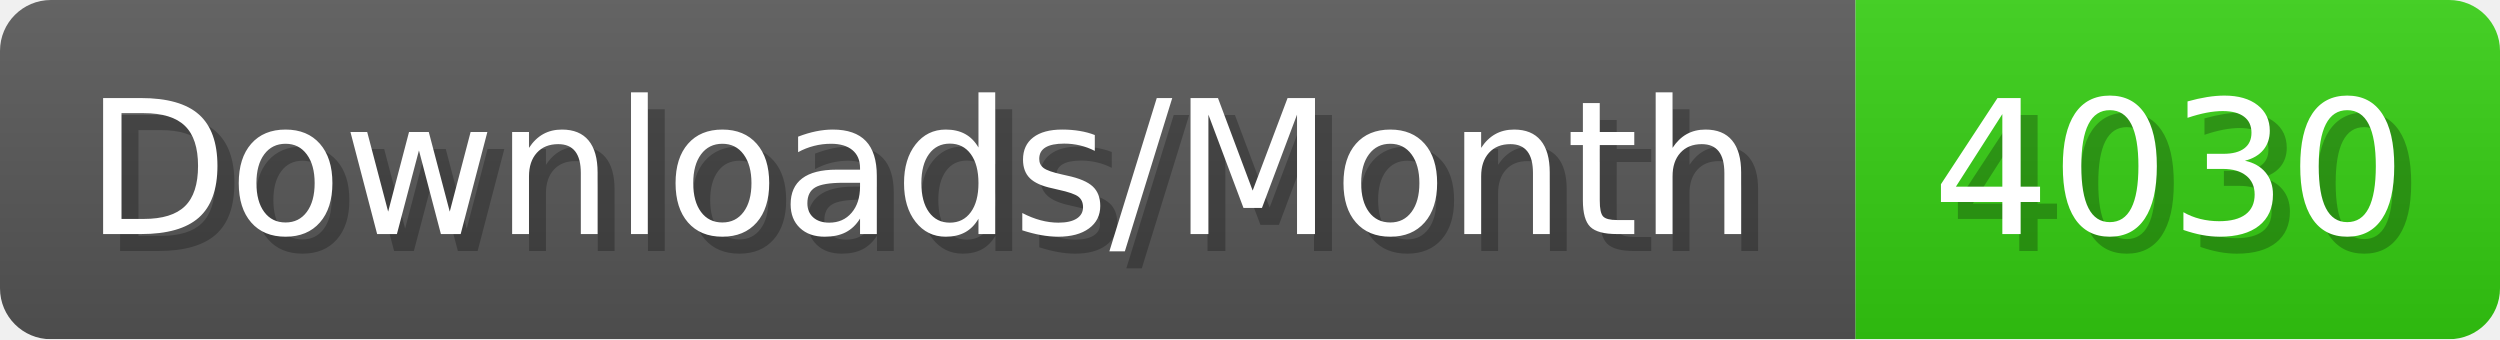
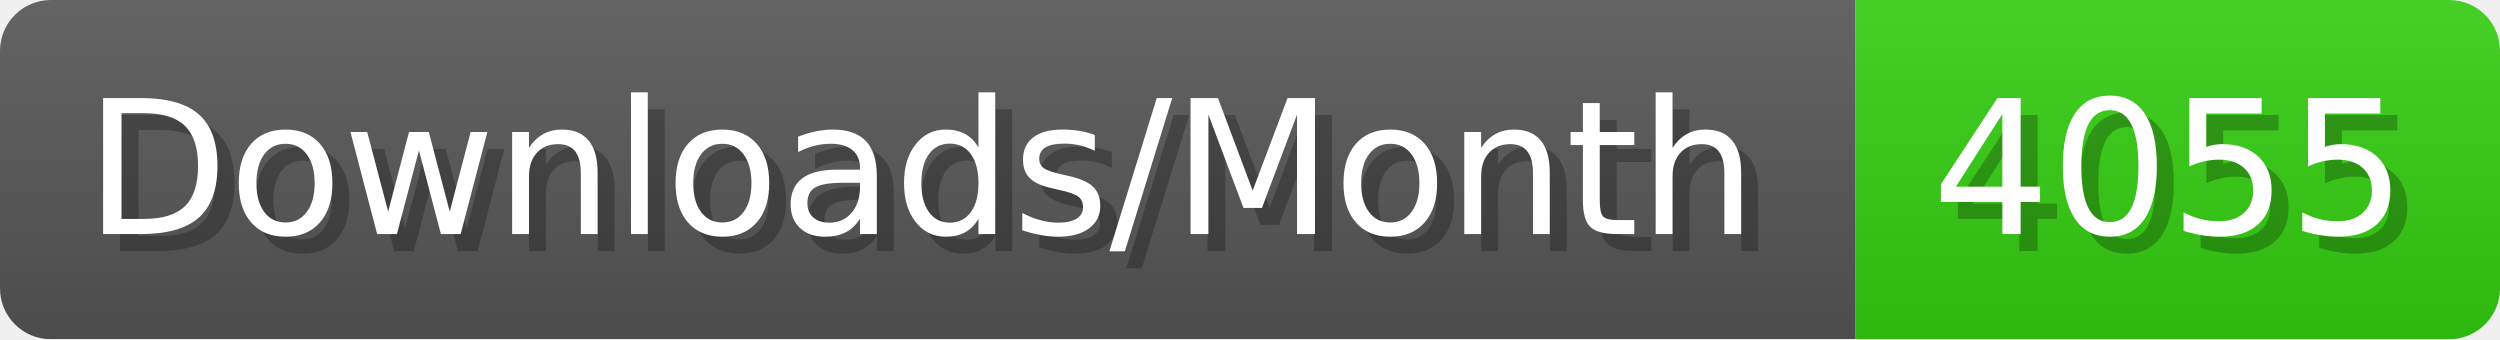
- <svg xmlns="http://www.w3.org/2000/svg" width="147.4" height="20" viewBox="0 0 1474 200" role="img" aria-label="Downloads/Month: 4030">
+ <svg xmlns="http://www.w3.org/2000/svg" width="147.4" height="20" viewBox="0 0 1474 200" role="img" aria-label="Downloads/Month: 4055">
  <linearGradient id="YlXUI" x2="0" y2="100%">
    <stop offset="0" stop-opacity=".1" stop-color="#EEE" />
    <stop offset="1" stop-opacity=".1" />
  </linearGradient>
  <mask id="JHhop">
    <rect width="1474" height="200" rx="30" fill="#FFF" />
  </mask>
  <g mask="url(#JHhop)">
    <rect width="1094" height="200" fill="#555" />
    <rect width="380" height="200" fill="#3C1" x="1094" />
    <rect width="1474" height="200" fill="url(#YlXUI)" />
  </g>
  <g aria-hidden="true" fill="#fff" text-anchor="start" font-family="Verdana,DejaVu Sans,sans-serif" font-size="110">
    <text x="60" y="148" textLength="994" fill="#000" opacity="0.25">Downloads/Month</text>
    <text x="50" y="138" textLength="994">Downloads/Month</text>
-     <text x="1149" y="148" textLength="280" fill="#000" opacity="0.25">4030</text>
-     <text x="1139" y="138" textLength="280">4030</text>
+     <text x="1149" y="148" textLength="280" fill="#000" opacity="0.25">4055</text>
+     <text x="1139" y="138" textLength="280">4055</text>
  </g>
</svg>
